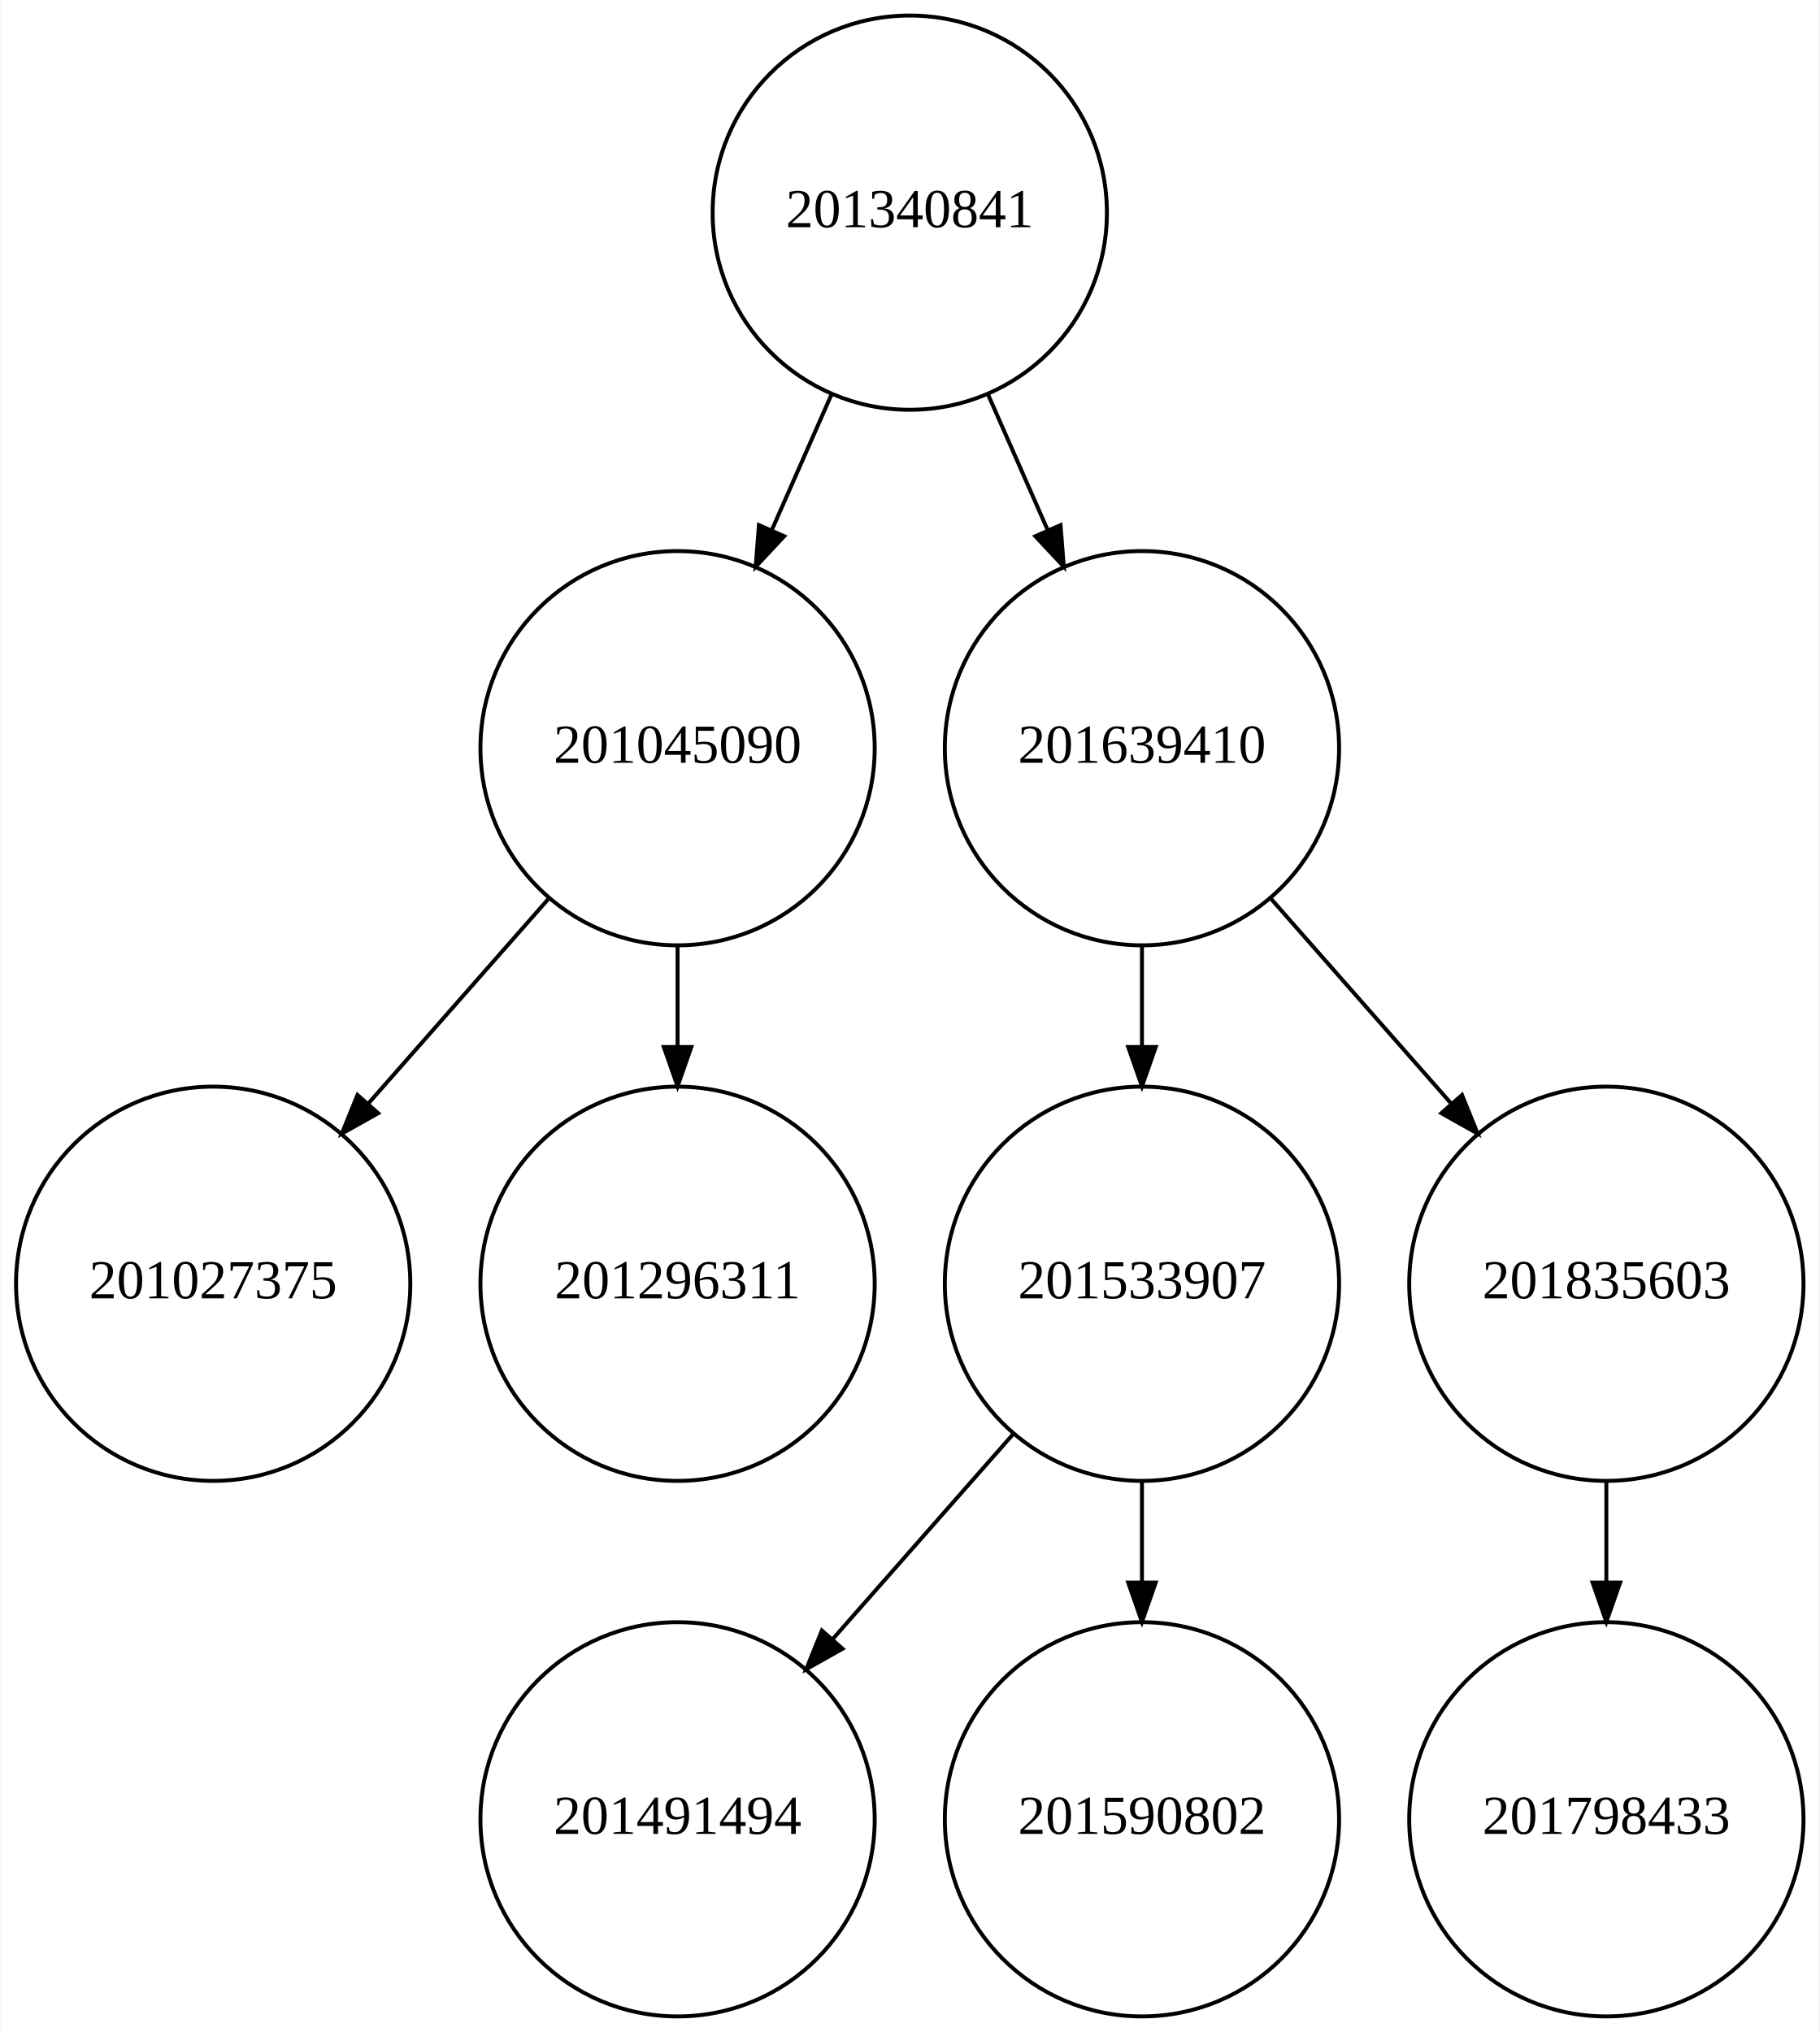
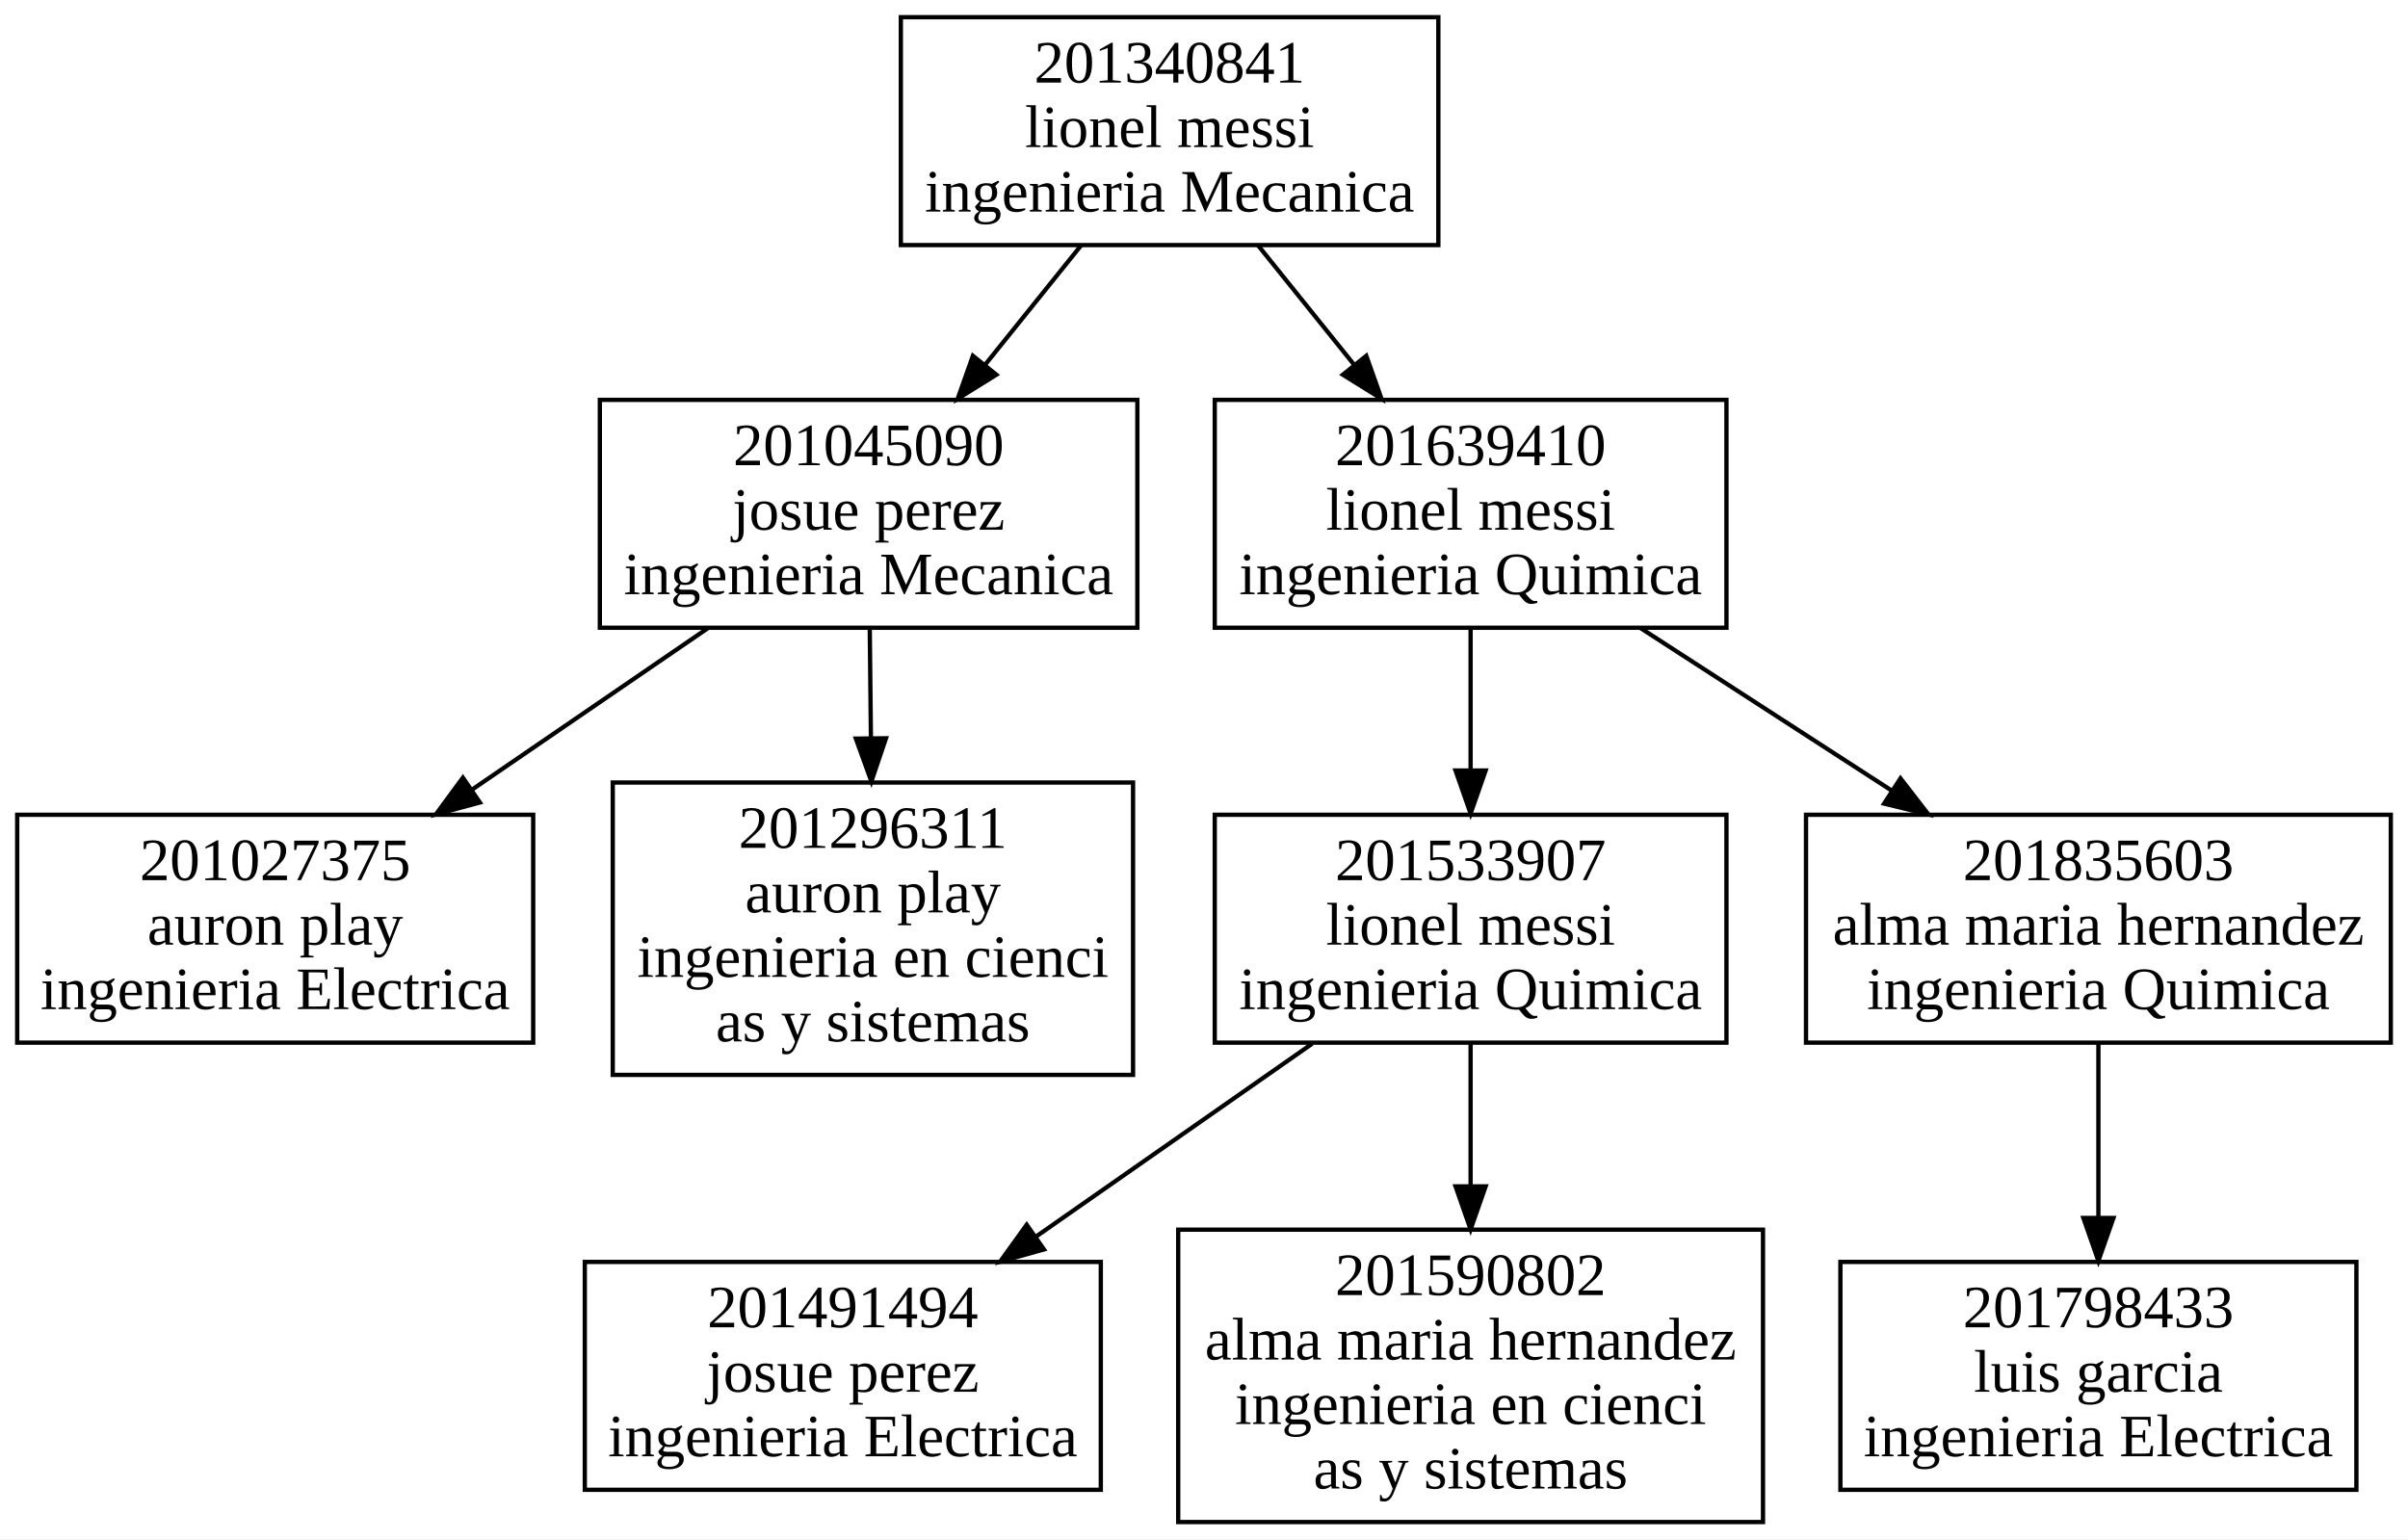
- <svg xmlns="http://www.w3.org/2000/svg" width="462pt" height="516pt" viewBox="0.00 0.00 462.09 516.36">
-   <g id="graph0" class="graph" transform="scale(1 1) rotate(0) translate(4 512.36)">
-     <polygon fill="white" stroke="transparent" points="-4,4 -4,-512.36 458.09,-512.36 458.09,4 -4,4" />
+ <svg xmlns="http://www.w3.org/2000/svg" width="560pt" height="358pt" viewBox="0.00 0.00 560.00 358.00">
+   <g id="graph0" class="graph" transform="scale(1 1) rotate(0) translate(4 354)">
+     <polygon fill="white" stroke="transparent" points="-4,4 -4,-354 556,-354 556,4 -4,4" />
    <g id="node1" class="node">
-       <ellipse fill="none" stroke="black" cx="227.05" cy="-458.32" rx="50.09" ry="50.09" />
-       <text text-anchor="middle" x="227.05" y="-454.62" font-family="Times New Roman,serif" font-size="14.00">201340841</text>
+       <polygon fill="none" stroke="black" points="330.5,-350 205.5,-350 205.5,-297 330.5,-297 330.5,-350" />
+       <text text-anchor="middle" x="268" y="-334.8" font-family="Times New Roman,serif" font-size="14.00">201340841</text>
+       <text text-anchor="middle" x="268" y="-319.8" font-family="Times New Roman,serif" font-size="14.00">lionel messi</text>
+       <text text-anchor="middle" x="268" y="-304.8" font-family="Times New Roman,serif" font-size="14.00">ingenieria Mecanica</text>
    </g>
    <g id="node2" class="node">
-       <ellipse fill="none" stroke="black" cx="168.05" cy="-322.23" rx="50.09" ry="50.09" />
-       <text text-anchor="middle" x="168.05" y="-318.53" font-family="Times New Roman,serif" font-size="14.00">201045090</text>
+       <polygon fill="none" stroke="black" points="260.5,-261 135.5,-261 135.5,-208 260.5,-208 260.5,-261" />
+       <text text-anchor="middle" x="198" y="-245.8" font-family="Times New Roman,serif" font-size="14.00">201045090</text>
+       <text text-anchor="middle" x="198" y="-230.8" font-family="Times New Roman,serif" font-size="14.00">josue perez</text>
+       <text text-anchor="middle" x="198" y="-215.8" font-family="Times New Roman,serif" font-size="14.00">ingenieria Mecanica</text>
    </g>
    <g id="edge1" class="edge">
-       <path fill="none" stroke="black" d="M207.24,-412.3C202.37,-401.24 197.11,-389.28 192.07,-377.83" />
-       <polygon fill="black" stroke="black" points="195.14,-376.1 187.9,-368.36 188.73,-378.92 195.14,-376.1" />
+       <path fill="none" stroke="black" d="M247.38,-296.87C240.39,-288.18 232.48,-278.35 225.07,-269.14" />
+       <polygon fill="black" stroke="black" points="227.71,-266.85 218.72,-261.25 222.26,-271.24 227.71,-266.85" />
    </g>
    <g id="node3" class="node">
-       <ellipse fill="none" stroke="black" cx="286.05" cy="-322.23" rx="50.09" ry="50.09" />
-       <text text-anchor="middle" x="286.05" y="-318.53" font-family="Times New Roman,serif" font-size="14.00">201639410</text>
+       <polygon fill="none" stroke="black" points="397.5,-261 278.5,-261 278.5,-208 397.5,-208 397.5,-261" />
+       <text text-anchor="middle" x="338" y="-245.8" font-family="Times New Roman,serif" font-size="14.00">201639410</text>
+       <text text-anchor="middle" x="338" y="-230.8" font-family="Times New Roman,serif" font-size="14.00">lionel messi</text>
+       <text text-anchor="middle" x="338" y="-215.8" font-family="Times New Roman,serif" font-size="14.00">ingenieria Quimica</text>
    </g>
    <g id="edge2" class="edge">
-       <path fill="none" stroke="black" d="M246.86,-412.3C251.72,-401.24 256.98,-389.28 262.02,-377.83" />
-       <polygon fill="black" stroke="black" points="265.36,-378.92 266.19,-368.36 258.96,-376.1 265.36,-378.92" />
+       <path fill="none" stroke="black" d="M288.62,-296.87C295.61,-288.18 303.52,-278.35 310.93,-269.14" />
+       <polygon fill="black" stroke="black" points="313.74,-271.24 317.28,-261.25 308.29,-266.85 313.74,-271.24" />
    </g>
    <g id="node4" class="node">
-       <ellipse fill="none" stroke="black" cx="50.05" cy="-186.14" rx="50.09" ry="50.09" />
-       <text text-anchor="middle" x="50.05" y="-182.44" font-family="Times New Roman,serif" font-size="14.00">201027375</text>
+       <polygon fill="none" stroke="black" points="120,-164.5 0,-164.5 0,-111.5 120,-111.5 120,-164.5" />
+       <text text-anchor="middle" x="60" y="-149.3" font-family="Times New Roman,serif" font-size="14.00">201027375</text>
+       <text text-anchor="middle" x="60" y="-134.3" font-family="Times New Roman,serif" font-size="14.00">auron play</text>
+       <text text-anchor="middle" x="60" y="-119.3" font-family="Times New Roman,serif" font-size="14.00">ingenieria Electrica</text>
    </g>
    <g id="edge3" class="edge">
-       <path fill="none" stroke="black" d="M135.18,-283.88C120.98,-267.75 104.26,-248.75 89.41,-231.87" />
-       <polygon fill="black" stroke="black" points="91.97,-229.48 82.74,-224.29 86.72,-234.11 91.97,-229.48" />
+       <path fill="none" stroke="black" d="M160.66,-207.93C143.78,-196.37 123.68,-182.61 105.9,-170.43" />
+       <polygon fill="black" stroke="black" points="107.6,-167.36 97.37,-164.59 103.65,-173.13 107.6,-167.36" />
    </g>
    <g id="node5" class="node">
-       <ellipse fill="none" stroke="black" cx="168.05" cy="-186.14" rx="50.09" ry="50.09" />
-       <text text-anchor="middle" x="168.05" y="-182.44" font-family="Times New Roman,serif" font-size="14.00">201296311</text>
+       <polygon fill="none" stroke="black" points="259.5,-172 138.5,-172 138.5,-104 259.5,-104 259.5,-172" />
+       <text text-anchor="middle" x="199" y="-156.8" font-family="Times New Roman,serif" font-size="14.00">201296311</text>
+       <text text-anchor="middle" x="199" y="-141.8" font-family="Times New Roman,serif" font-size="14.00">auron play</text>
+       <text text-anchor="middle" x="199" y="-126.8" font-family="Times New Roman,serif" font-size="14.00">ingenieria en cienci</text>
+       <text text-anchor="middle" x="199" y="-111.8" font-family="Times New Roman,serif" font-size="14.00">as y sistemas</text>
    </g>
    <g id="edge4" class="edge">
-       <path fill="none" stroke="black" d="M168.05,-272.06C168.05,-263.77 168.05,-255.09 168.05,-246.57" />
-       <polygon fill="black" stroke="black" points="171.55,-246.3 168.05,-236.3 164.55,-246.3 171.55,-246.3" />
+       <path fill="none" stroke="black" d="M198.27,-207.68C198.36,-199.82 198.45,-190.96 198.54,-182.29" />
+       <polygon fill="black" stroke="black" points="202.04,-182.29 198.65,-172.25 195.04,-182.21 202.04,-182.29" />
    </g>
    <g id="node6" class="node">
-       <ellipse fill="none" stroke="black" cx="286.05" cy="-186.14" rx="50.09" ry="50.09" />
-       <text text-anchor="middle" x="286.05" y="-182.44" font-family="Times New Roman,serif" font-size="14.00">201533907</text>
+       <polygon fill="none" stroke="black" points="397.5,-164.5 278.5,-164.5 278.5,-111.5 397.5,-111.5 397.5,-164.5" />
+       <text text-anchor="middle" x="338" y="-149.3" font-family="Times New Roman,serif" font-size="14.00">201533907</text>
+       <text text-anchor="middle" x="338" y="-134.3" font-family="Times New Roman,serif" font-size="14.00">lionel messi</text>
+       <text text-anchor="middle" x="338" y="-119.3" font-family="Times New Roman,serif" font-size="14.00">ingenieria Quimica</text>
    </g>
    <g id="edge5" class="edge">
-       <path fill="none" stroke="black" d="M286.05,-272.06C286.05,-263.77 286.05,-255.09 286.05,-246.57" />
-       <polygon fill="black" stroke="black" points="289.55,-246.3 286.05,-236.3 282.55,-246.3 289.55,-246.3" />
+       <path fill="none" stroke="black" d="M338,-207.68C338,-197.57 338,-185.81 338,-174.9" />
+       <polygon fill="black" stroke="black" points="341.5,-174.79 338,-164.79 334.5,-174.79 341.5,-174.79" />
    </g>
    <g id="node7" class="node">
-       <ellipse fill="none" stroke="black" cx="404.05" cy="-186.14" rx="50.09" ry="50.09" />
-       <text text-anchor="middle" x="404.05" y="-182.44" font-family="Times New Roman,serif" font-size="14.00">201835603</text>
+       <polygon fill="none" stroke="black" points="552,-164.5 416,-164.5 416,-111.5 552,-111.5 552,-164.5" />
+       <text text-anchor="middle" x="484" y="-149.3" font-family="Times New Roman,serif" font-size="14.00">201835603</text>
+       <text text-anchor="middle" x="484" y="-134.3" font-family="Times New Roman,serif" font-size="14.00">alma maria hernandez</text>
+       <text text-anchor="middle" x="484" y="-119.3" font-family="Times New Roman,serif" font-size="14.00">ingenieria Quimica</text>
    </g>
    <g id="edge6" class="edge">
-       <path fill="none" stroke="black" d="M318.92,-283.88C333.11,-267.75 349.83,-248.75 364.68,-231.87" />
-       <polygon fill="black" stroke="black" points="367.37,-234.11 371.35,-224.29 362.12,-229.48 367.37,-234.11" />
+       <path fill="none" stroke="black" d="M377.51,-207.93C395.53,-196.27 417.02,-182.36 435.96,-170.1" />
+       <polygon fill="black" stroke="black" points="437.97,-172.97 444.46,-164.59 434.16,-167.09 437.97,-172.97" />
    </g>
    <g id="node8" class="node">
-       <ellipse fill="none" stroke="black" cx="168.05" cy="-50.05" rx="50.09" ry="50.09" />
-       <text text-anchor="middle" x="168.05" y="-46.35" font-family="Times New Roman,serif" font-size="14.00">201491494</text>
+       <polygon fill="none" stroke="black" points="252,-60.5 132,-60.5 132,-7.5 252,-7.5 252,-60.5" />
+       <text text-anchor="middle" x="192" y="-45.3" font-family="Times New Roman,serif" font-size="14.00">201491494</text>
+       <text text-anchor="middle" x="192" y="-30.3" font-family="Times New Roman,serif" font-size="14.00">josue perez</text>
+       <text text-anchor="middle" x="192" y="-15.3" font-family="Times New Roman,serif" font-size="14.00">ingenieria Electrica</text>
    </g>
    <g id="edge7" class="edge">
-       <path fill="none" stroke="black" d="M253.18,-147.78C238.98,-131.66 222.26,-112.66 207.41,-95.78" />
-       <polygon fill="black" stroke="black" points="209.97,-93.39 200.74,-88.2 204.72,-98.02 209.97,-93.39" />
+       <path fill="none" stroke="black" d="M301.16,-111.26C281.63,-97.62 257.49,-80.75 236.87,-66.35" />
+       <polygon fill="black" stroke="black" points="238.78,-63.41 228.58,-60.55 234.77,-69.15 238.78,-63.41" />
    </g>
    <g id="node9" class="node">
-       <ellipse fill="none" stroke="black" cx="286.05" cy="-50.05" rx="50.09" ry="50.09" />
-       <text text-anchor="middle" x="286.05" y="-46.35" font-family="Times New Roman,serif" font-size="14.00">201590802</text>
+       <polygon fill="none" stroke="black" points="406,-68 270,-68 270,0 406,0 406,-68" />
+       <text text-anchor="middle" x="338" y="-52.8" font-family="Times New Roman,serif" font-size="14.00">201590802</text>
+       <text text-anchor="middle" x="338" y="-37.8" font-family="Times New Roman,serif" font-size="14.00">alma maria hernandez</text>
+       <text text-anchor="middle" x="338" y="-22.8" font-family="Times New Roman,serif" font-size="14.00">ingenieria en cienci</text>
+       <text text-anchor="middle" x="338" y="-7.8" font-family="Times New Roman,serif" font-size="14.00">as y sistemas</text>
    </g>
    <g id="edge8" class="edge">
-       <path fill="none" stroke="black" d="M286.05,-135.97C286.05,-127.68 286.05,-118.99 286.05,-110.48" />
-       <polygon fill="black" stroke="black" points="289.55,-110.21 286.05,-100.21 282.55,-110.21 289.55,-110.21" />
+       <path fill="none" stroke="black" d="M338,-111.26C338,-101.23 338,-89.45 338,-78.2" />
+       <polygon fill="black" stroke="black" points="341.5,-78.07 338,-68.07 334.5,-78.07 341.5,-78.07" />
    </g>
    <g id="node10" class="node">
-       <ellipse fill="none" stroke="black" cx="404.05" cy="-50.05" rx="50.09" ry="50.09" />
-       <text text-anchor="middle" x="404.05" y="-46.35" font-family="Times New Roman,serif" font-size="14.00">201798433</text>
+       <polygon fill="none" stroke="black" points="544,-60.5 424,-60.5 424,-7.5 544,-7.5 544,-60.5" />
+       <text text-anchor="middle" x="484" y="-45.3" font-family="Times New Roman,serif" font-size="14.00">201798433</text>
+       <text text-anchor="middle" x="484" y="-30.3" font-family="Times New Roman,serif" font-size="14.00">luis garcia</text>
+       <text text-anchor="middle" x="484" y="-15.3" font-family="Times New Roman,serif" font-size="14.00">ingenieria Electrica</text>
    </g>
    <g id="edge9" class="edge">
-       <path fill="none" stroke="black" d="M404.05,-135.97C404.05,-127.68 404.05,-118.99 404.05,-110.48" />
-       <polygon fill="black" stroke="black" points="407.55,-110.21 404.05,-100.21 400.55,-110.21 407.55,-110.21" />
+       <path fill="none" stroke="black" d="M484,-111.26C484,-99.06 484,-84.28 484,-70.99" />
+       <polygon fill="black" stroke="black" points="487.5,-70.73 484,-60.73 480.5,-70.73 487.5,-70.73" />
    </g>
  </g>
</svg>
